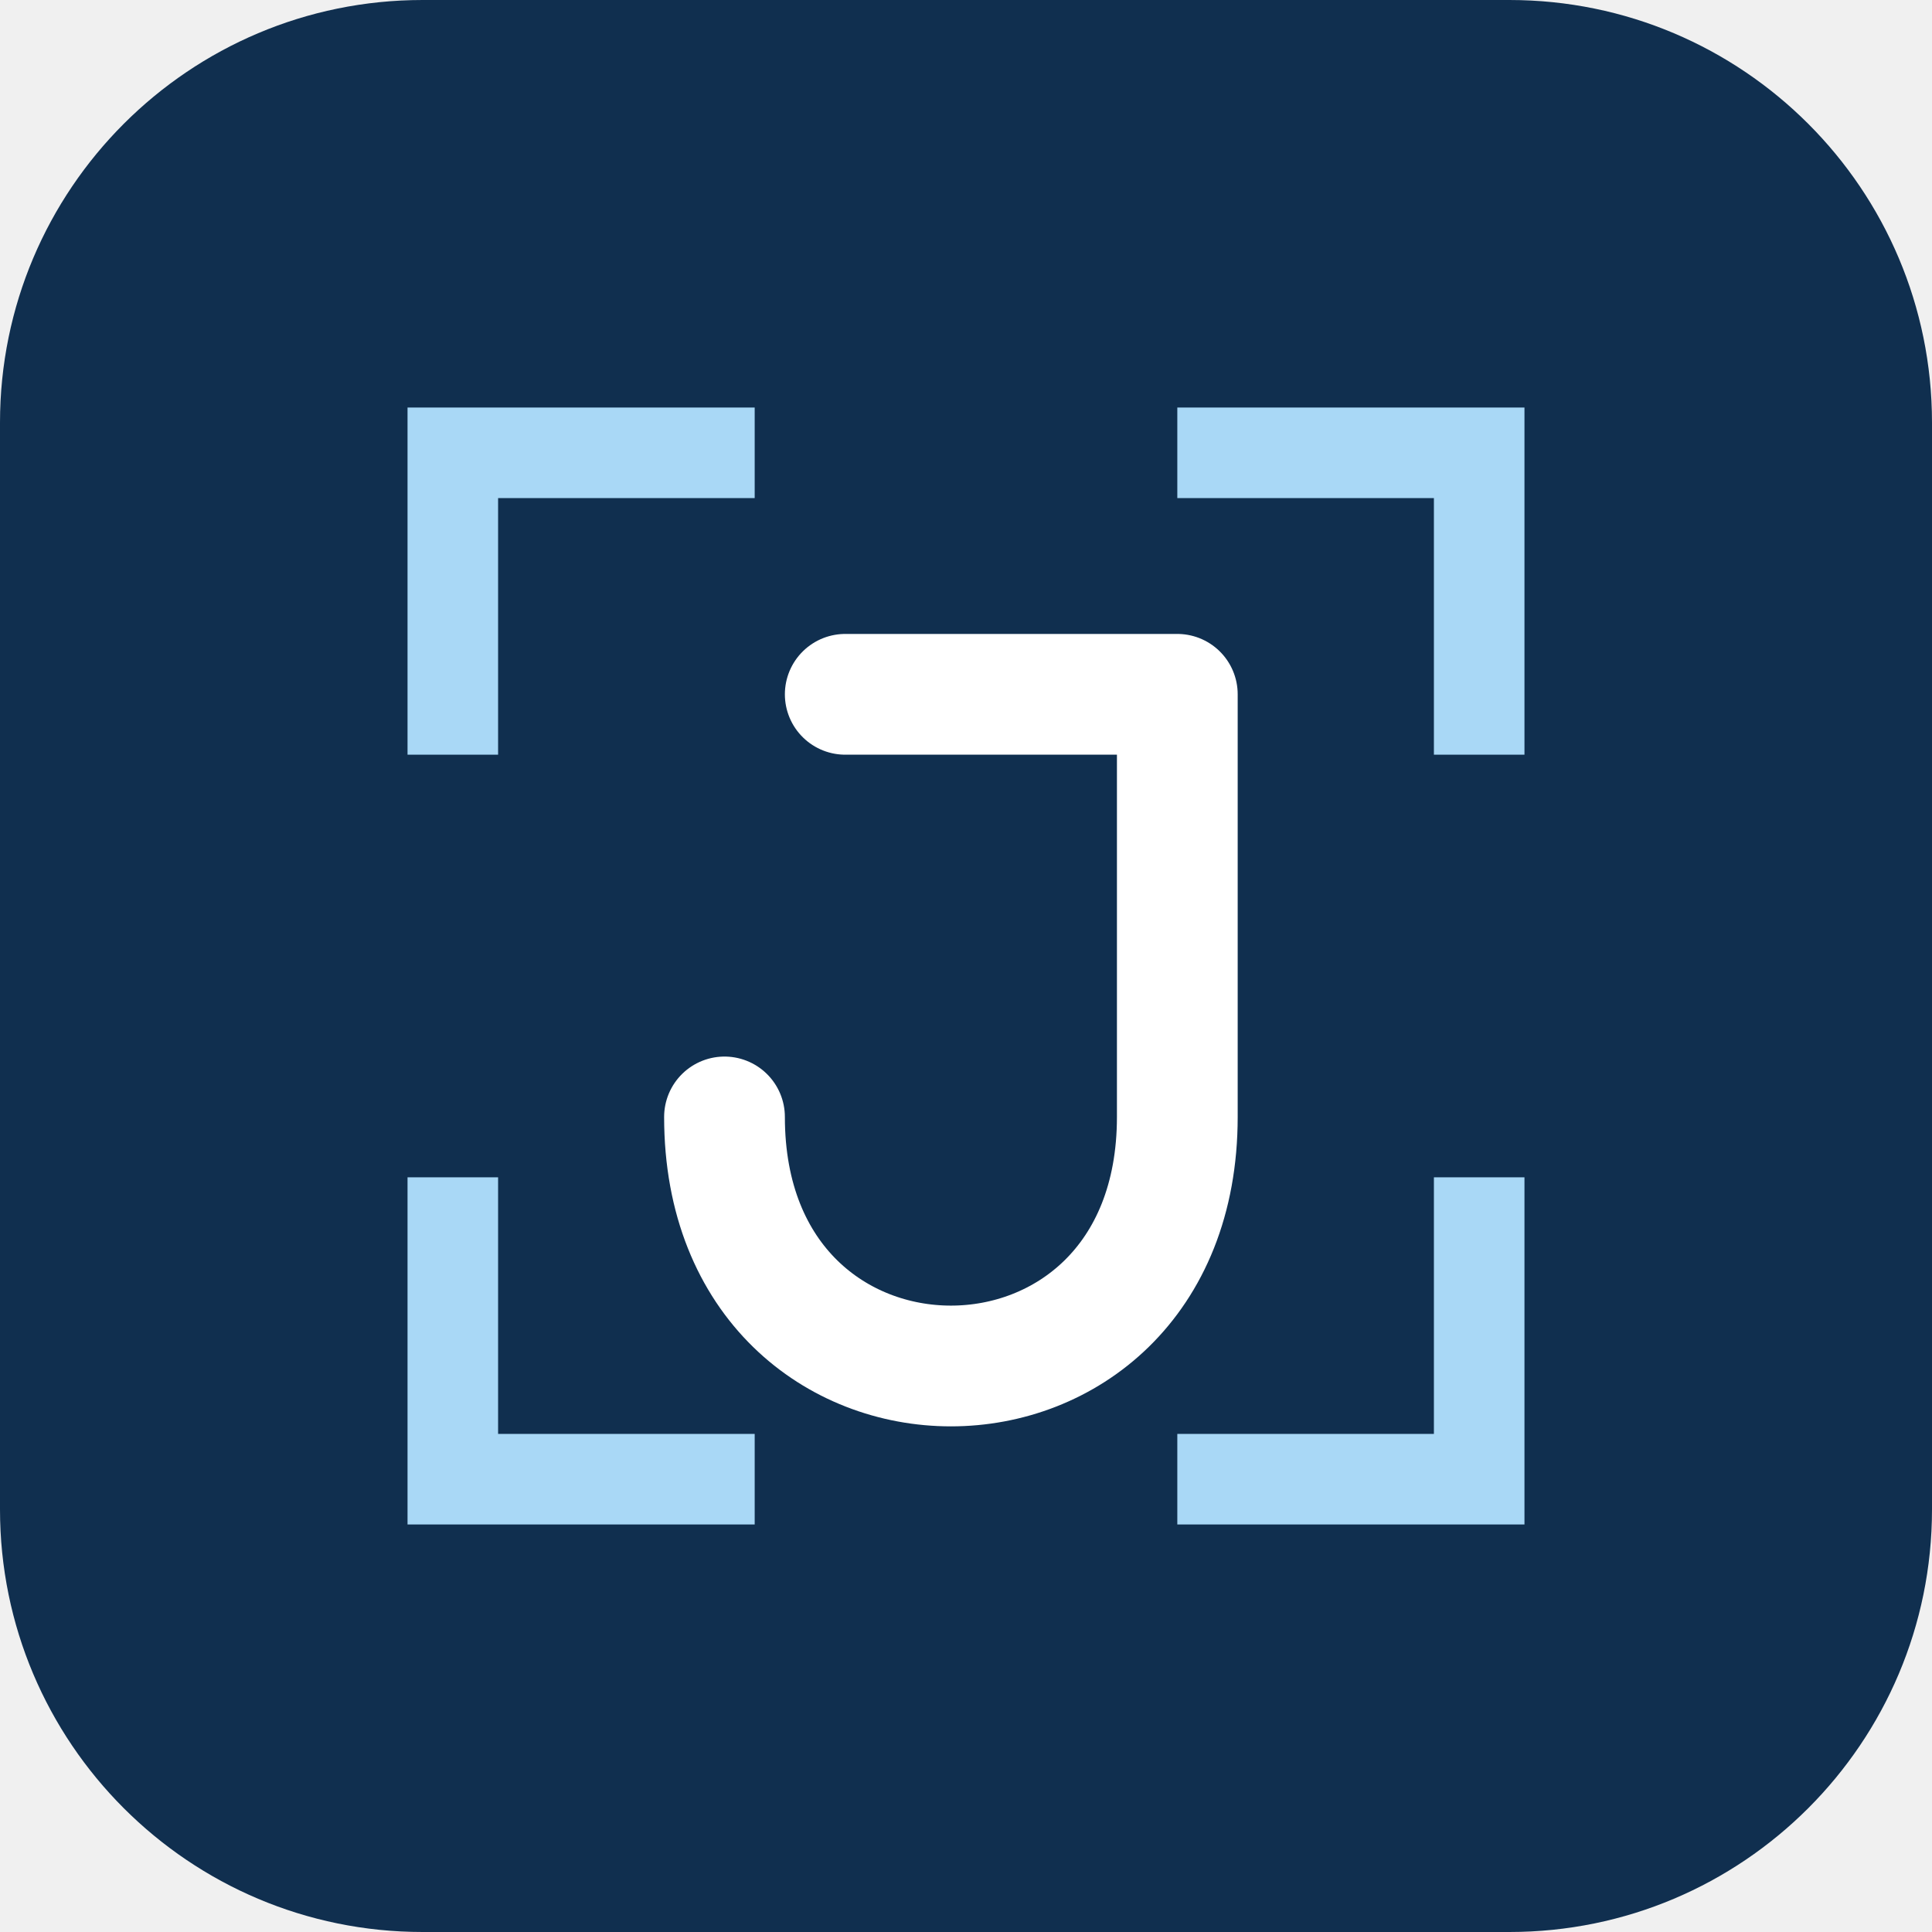
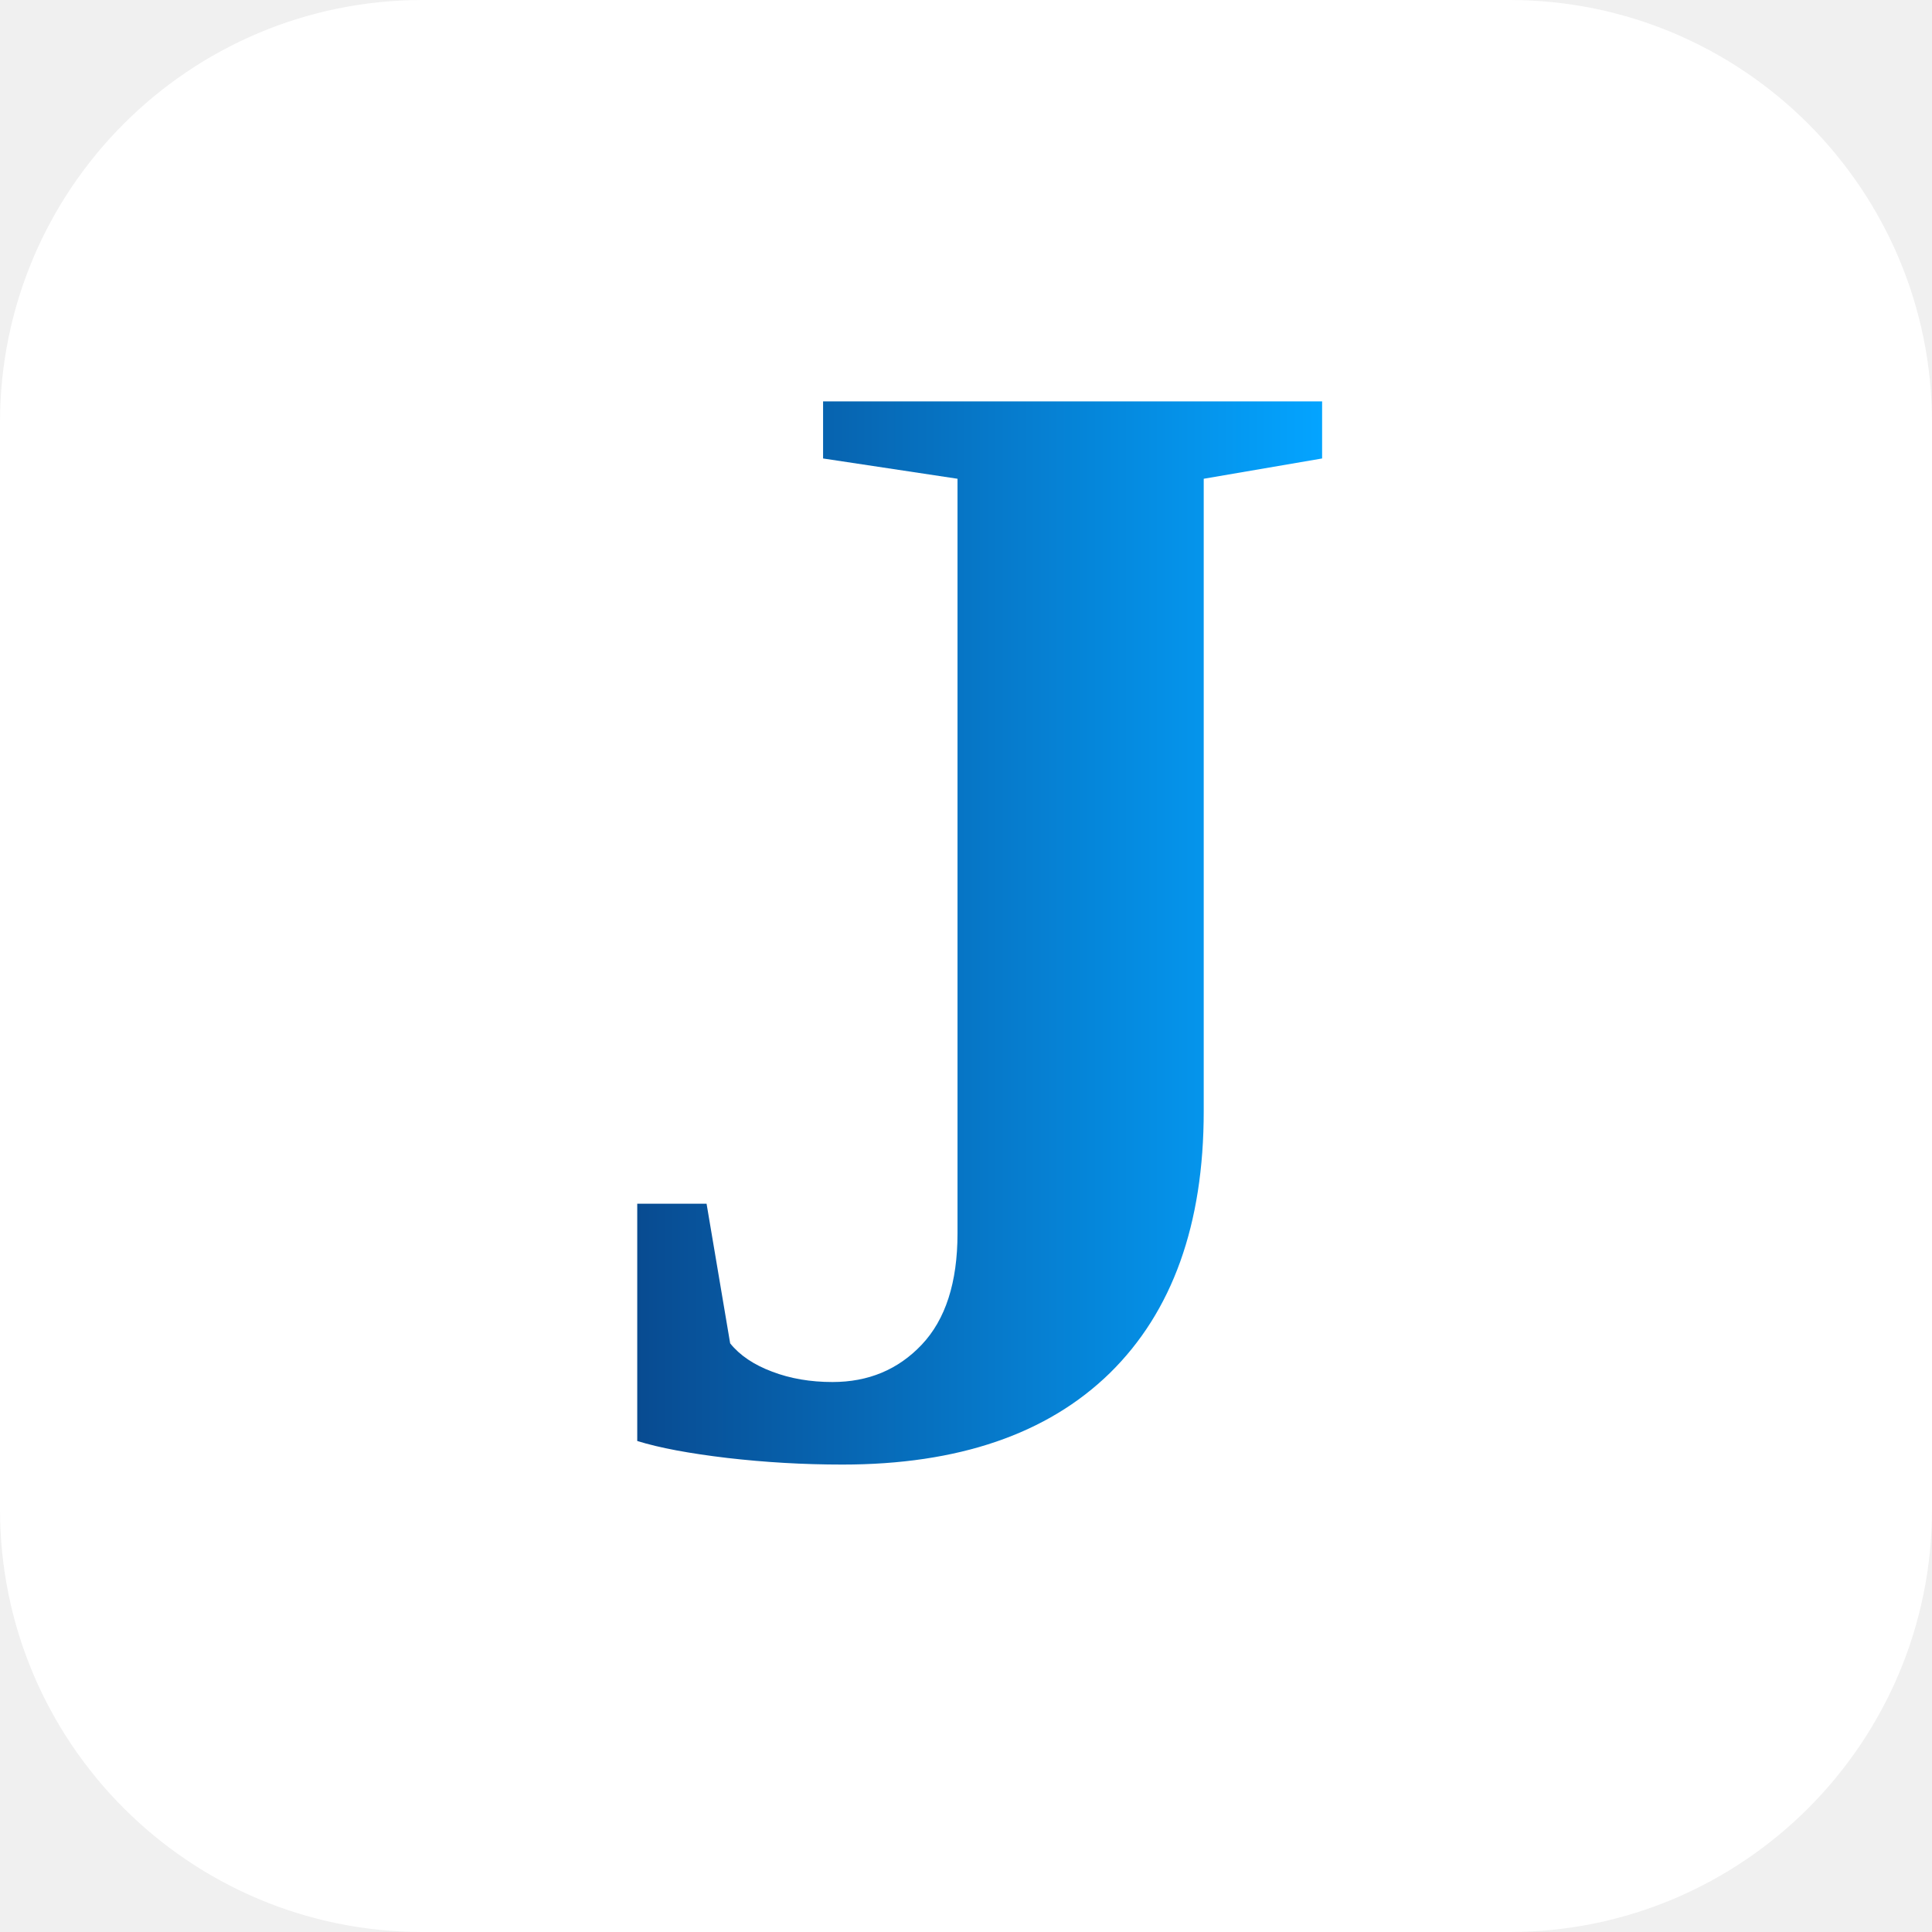
<svg xmlns="http://www.w3.org/2000/svg" viewBox="0 0 64 64">
-   <rect width="64" height="64" rx="14" fill="#102f4f" />
-   <path d="M15 25V15h10m14 0h10v10M15 39v10h10m14 0h10V39" fill="none" stroke="#a9d8f6" stroke-width="3" />
-   <path d="M24 37c0 11 15 11 15 0V23H28" fill="none" stroke="white" stroke-width="4" stroke-linecap="round" stroke-linejoin="round" />
+   <defs>
+     <linearGradient id="jag-blue" x1="0" y1="0" x2="1" y2="0">
+       <stop stop-color="#084B91" />
+       <stop offset="1" stop-color="#04A4FF" />
+     </linearGradient>
+   </defs>
+   <rect width="64" height="64" rx="14" fill="white" />
+   <text x="32" y="48" text-anchor="middle" font-family="Times New Roman, Times, serif" font-weight="700" font-size="53" fill="url(#jag-blue)">J</text>
</svg>
